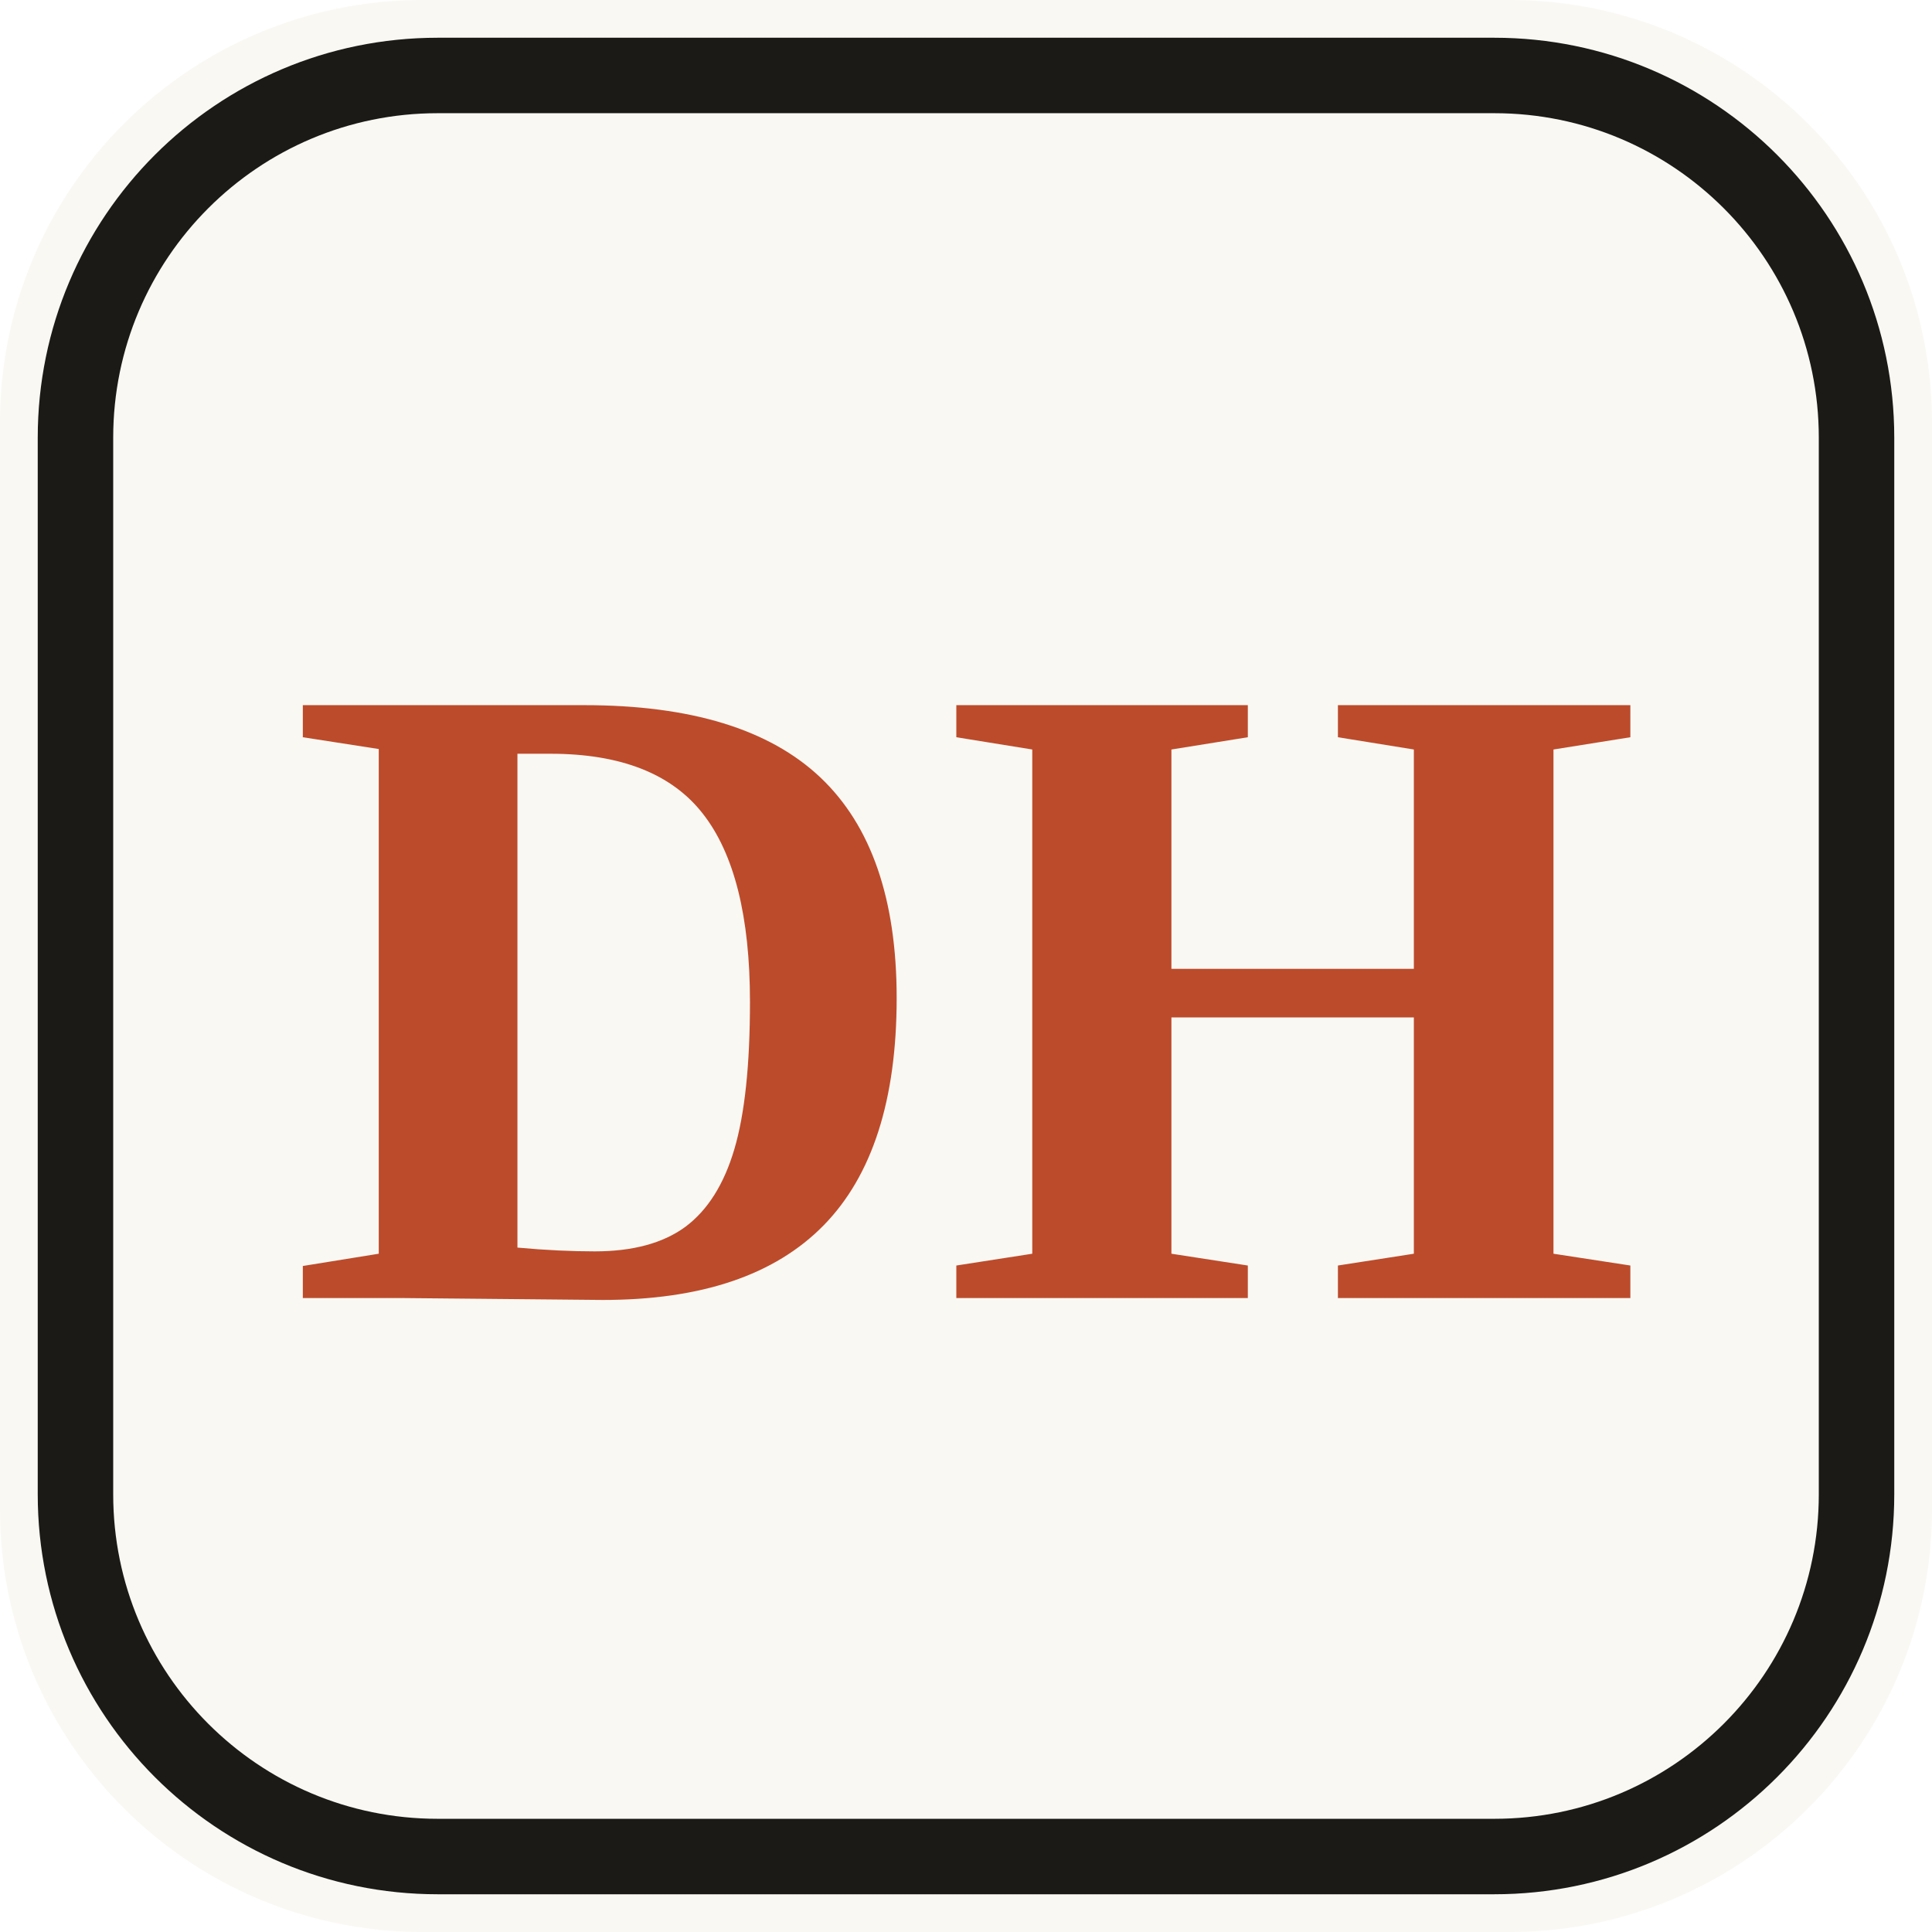
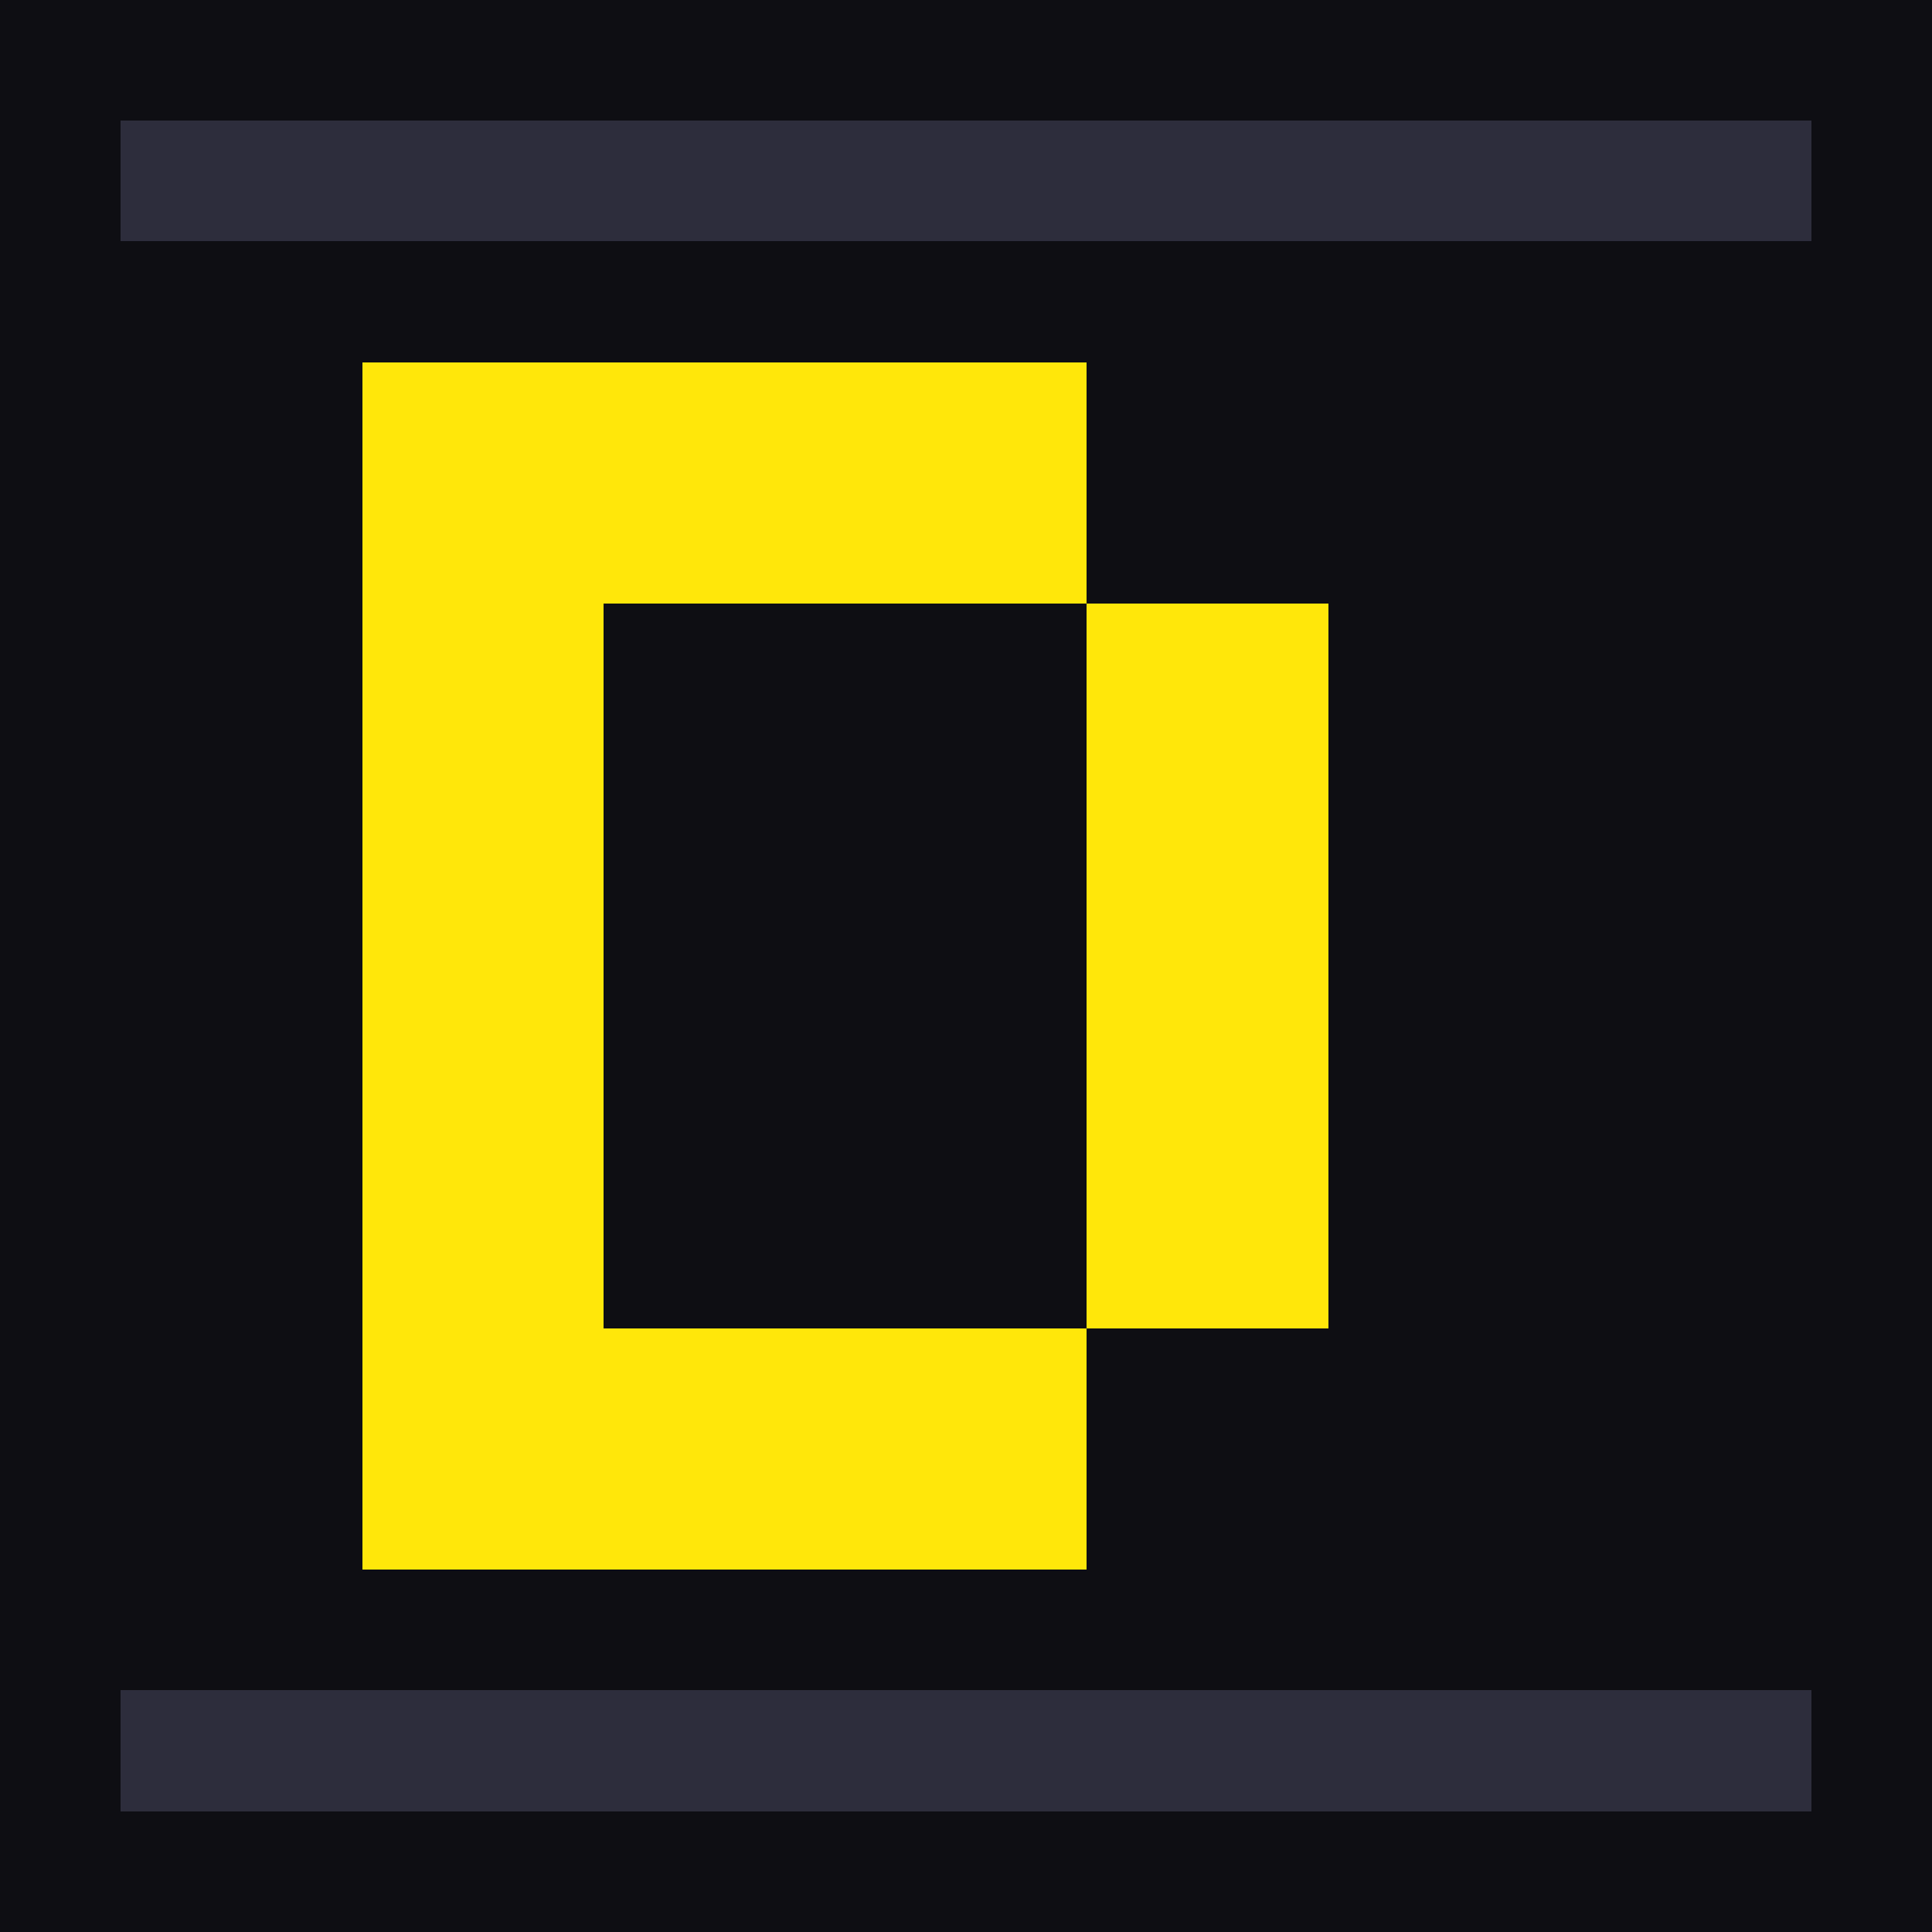
- <svg xmlns="http://www.w3.org/2000/svg" viewBox="0 0 64 64" width="64" height="64">
-   <rect width="64" height="64" rx="14" fill="#faf8f3" />
-   <rect x="2.5" y="2.5" width="59" height="59" rx="12" fill="none" stroke="#1c1a17" stroke-width="2.5" />
-   <text x="32" y="43" font-family="Georgia, 'Times New Roman', serif" font-size="30" font-weight="600" text-anchor="middle" fill="#bc4b2b">DH</text>
+ <svg xmlns="http://www.w3.org/2000/svg" viewBox="0 0 16 16" shape-rendering="crispEdges">
+   <rect width="16" height="16" fill="#0e0e13" />
+   <rect x="1" y="1" width="14" height="1" fill="#2d2d3c" />
+   <rect x="1" y="14" width="14" height="1" fill="#2d2d3c" />
+   <rect x="3" y="3" width="6" height="2" fill="#ffe70a" />
+   <rect x="3" y="11" width="6" height="2" fill="#ffe70a" />
+   <rect x="3" y="3" width="2" height="10" fill="#ffe70a" />
+   <rect x="9" y="5" width="2" height="6" fill="#ffe70a" />
</svg>
